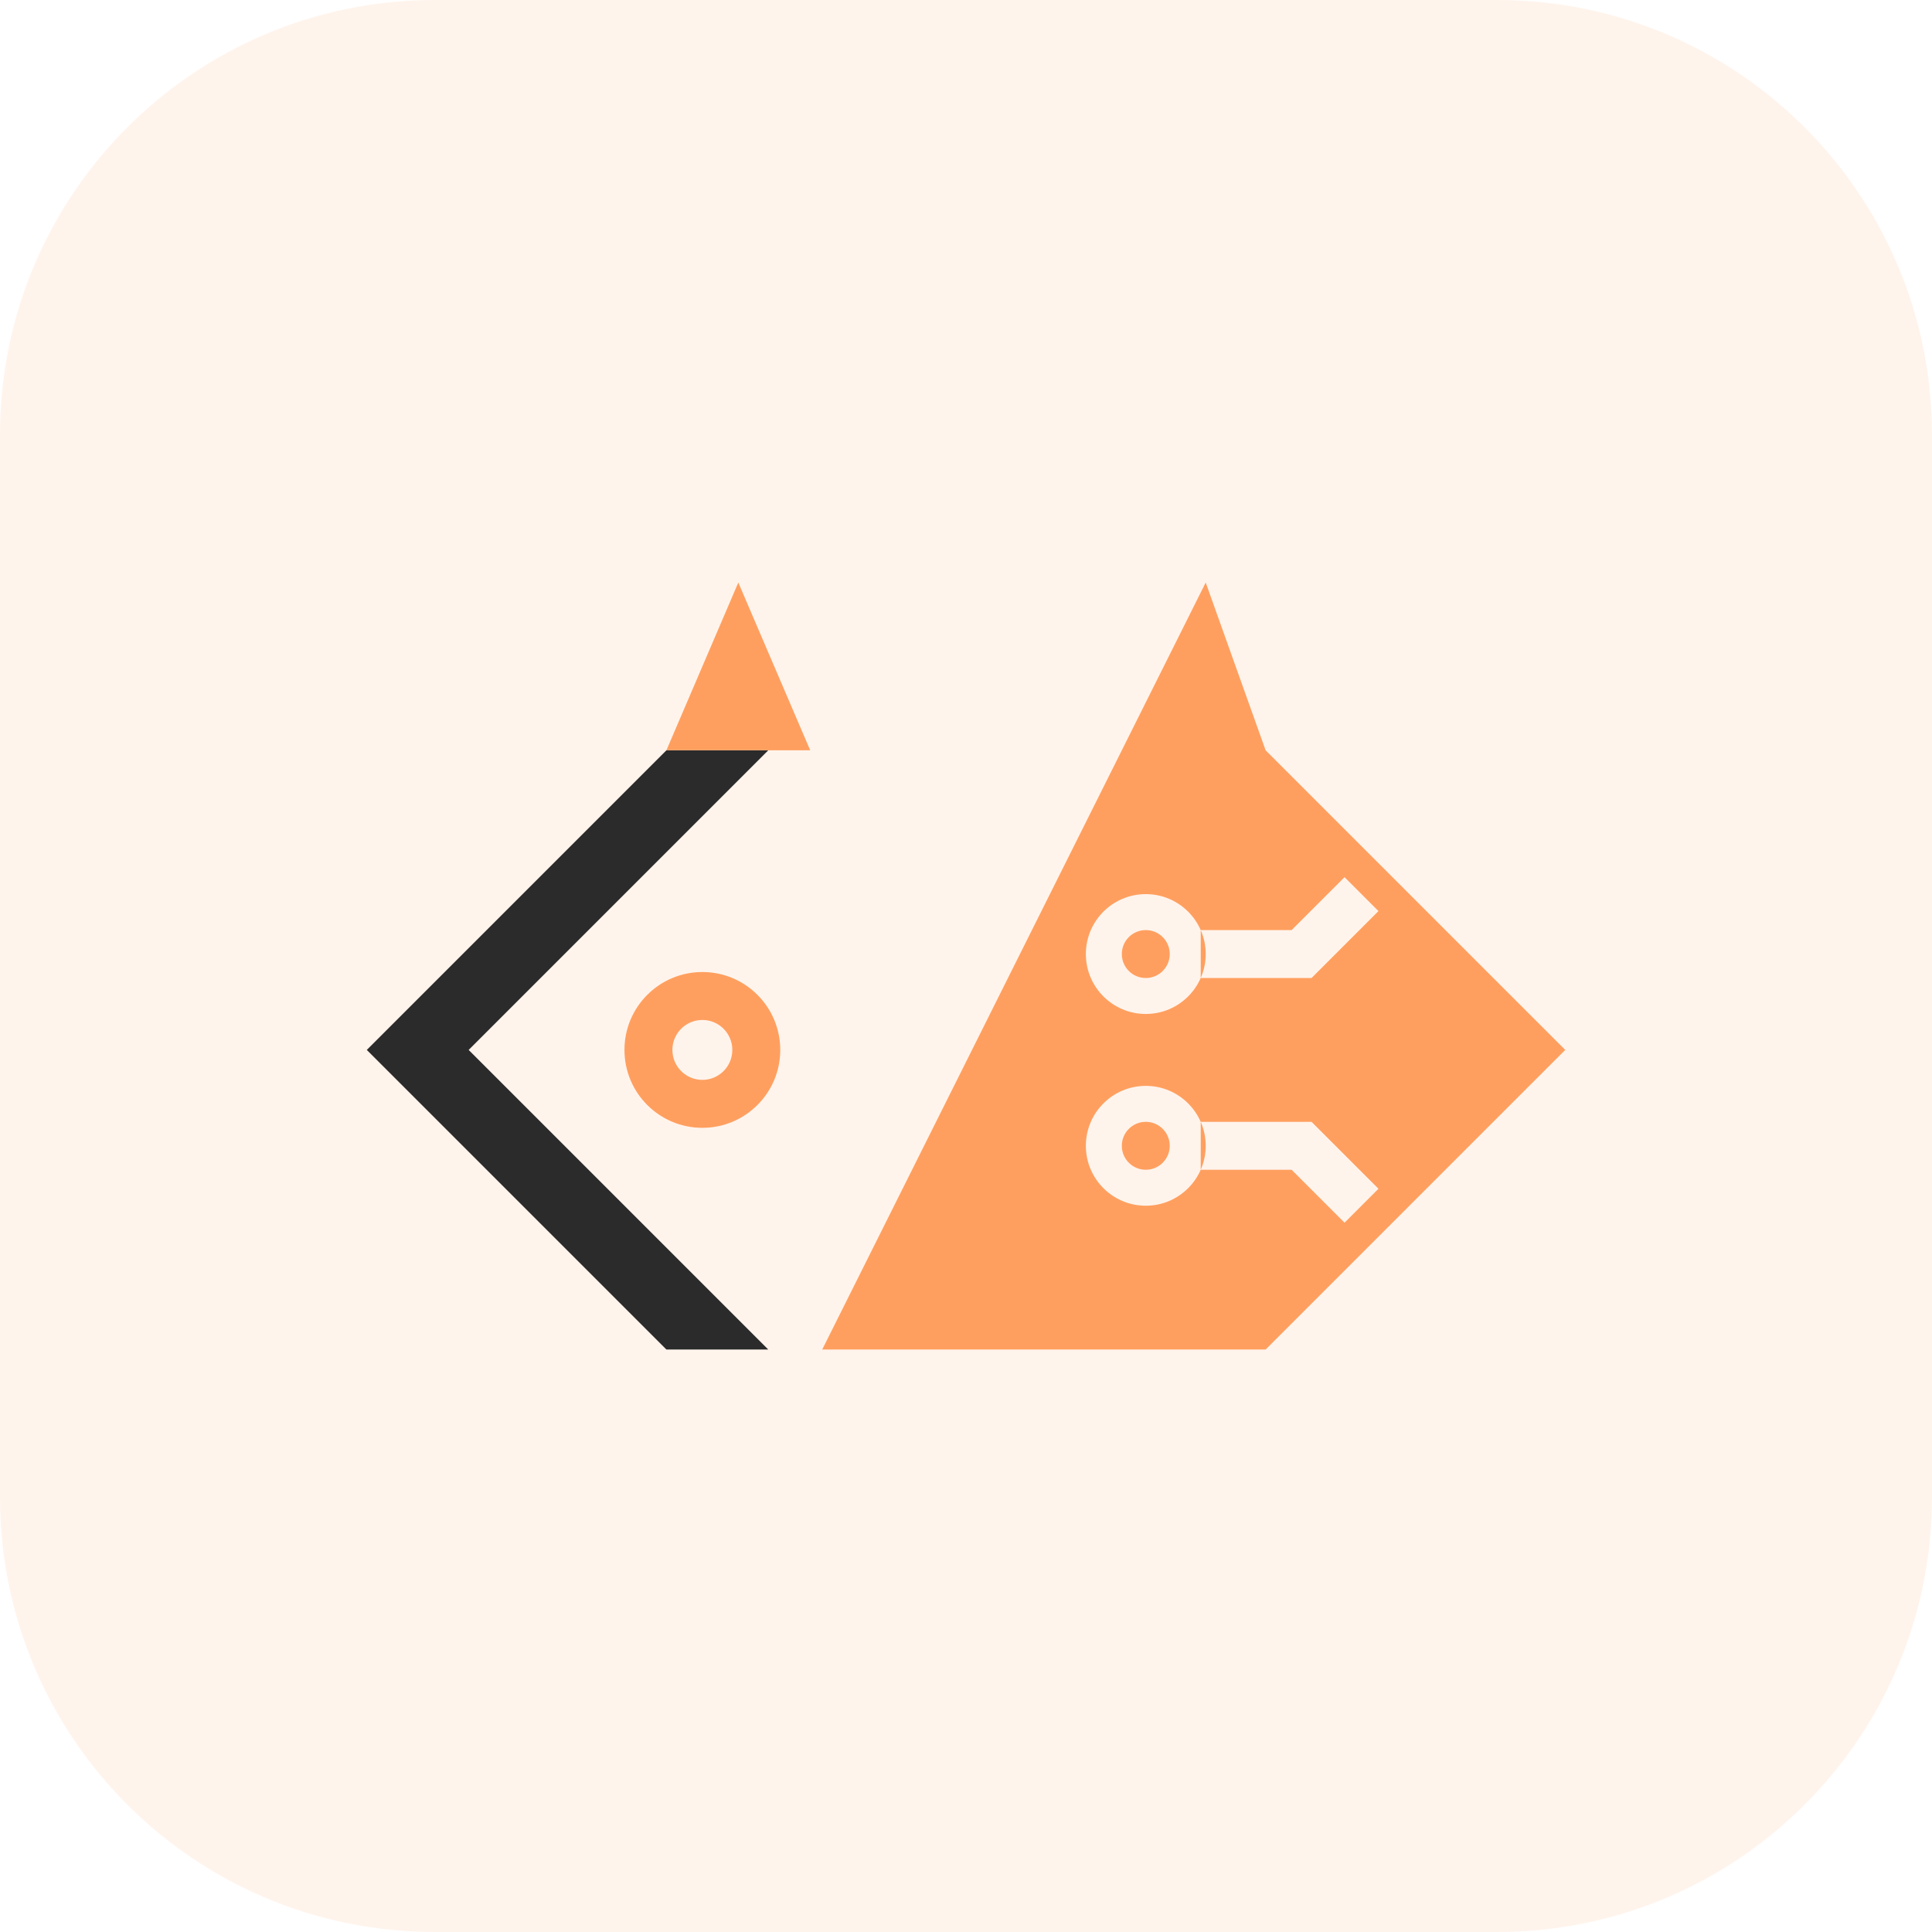
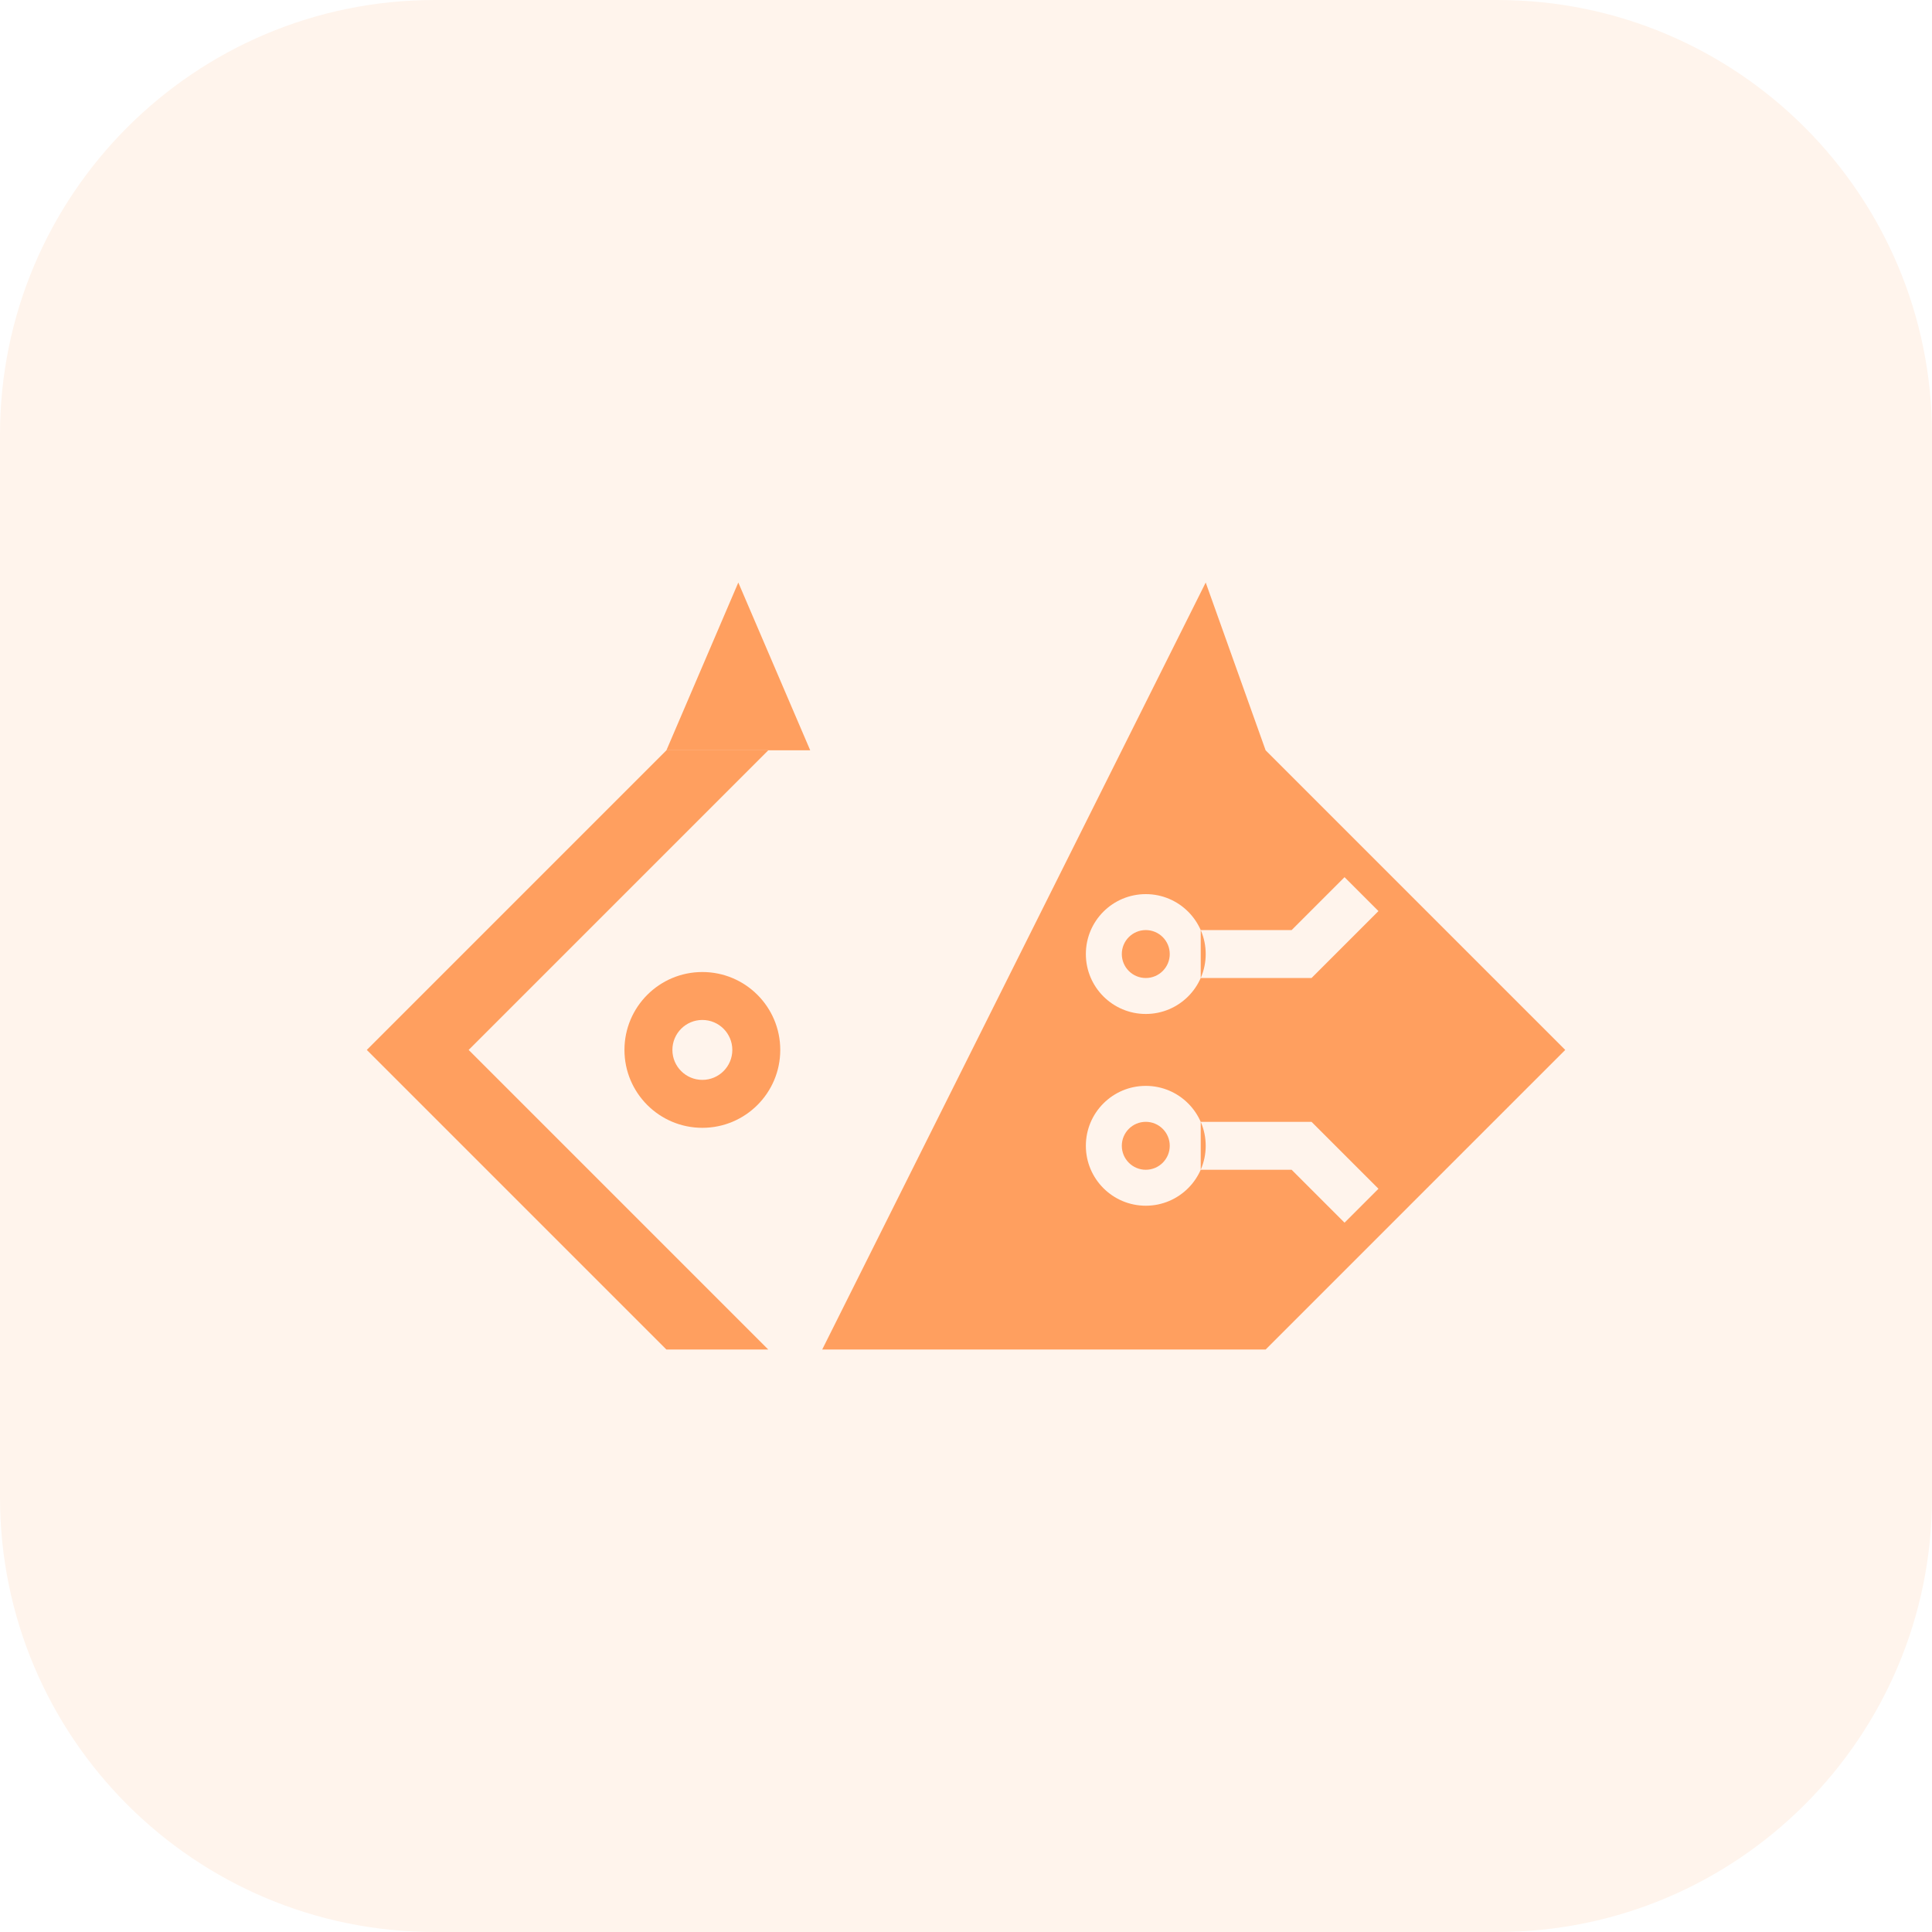
<svg xmlns="http://www.w3.org/2000/svg" viewBox="0 0 256 256" width="256" height="256">
  <rect width="256" height="256" rx="57.6" fill="#FFF4EC" />
  <g transform="translate(26.37 27.96) scale(0.794)">
    <g>
-       <path fill="#2B2B2B" d="M78 90 L28 140 L78 190 L95 190 L45 140 L95 90Z" />
+       <path fill="#FF9F5F" d="M78 90 L28 140 L78 190 L95 190 L45 140 L95 90Z" />
      <path fill="#FF9F5F" d="M78 90 L102 90 L90 62Z" />
      <path fill="#FF9F5F" fill-rule="evenodd" d="M71 140a13 13 0 1 0 26 0a13 13 0 1 0 -26 0Z M79 140a5 5 0 1 0 10 0a5 5 0 1 0 -10 0Z" />
      <path fill="#FF9F5F" fill-rule="evenodd" d="M104 190 L168 62 L178 90 L228 140 L178 190Z M148 124a10 10 0 1 0 20 0a10 10 0 1 0 -20 0Z M154 124a4 4 0 1 0 8 0a4 4 0 1 0 -8 0Z M148 156a10 10 0 1 0 20 0a10 10 0 1 0 -20 0Z M154 156a4 4 0 1 0 8 0a4 4 0 1 0 -8 0Z M167.17 128 L185.66 128 L196.83 116.83 L191.17 111.17 L182.34 120 L167.17 120Z M167.17 160 L182.34 160 L191.17 168.83 L196.83 163.17 L185.66 152 L167.17 152Z" />
    </g>
  </g>
</svg>
